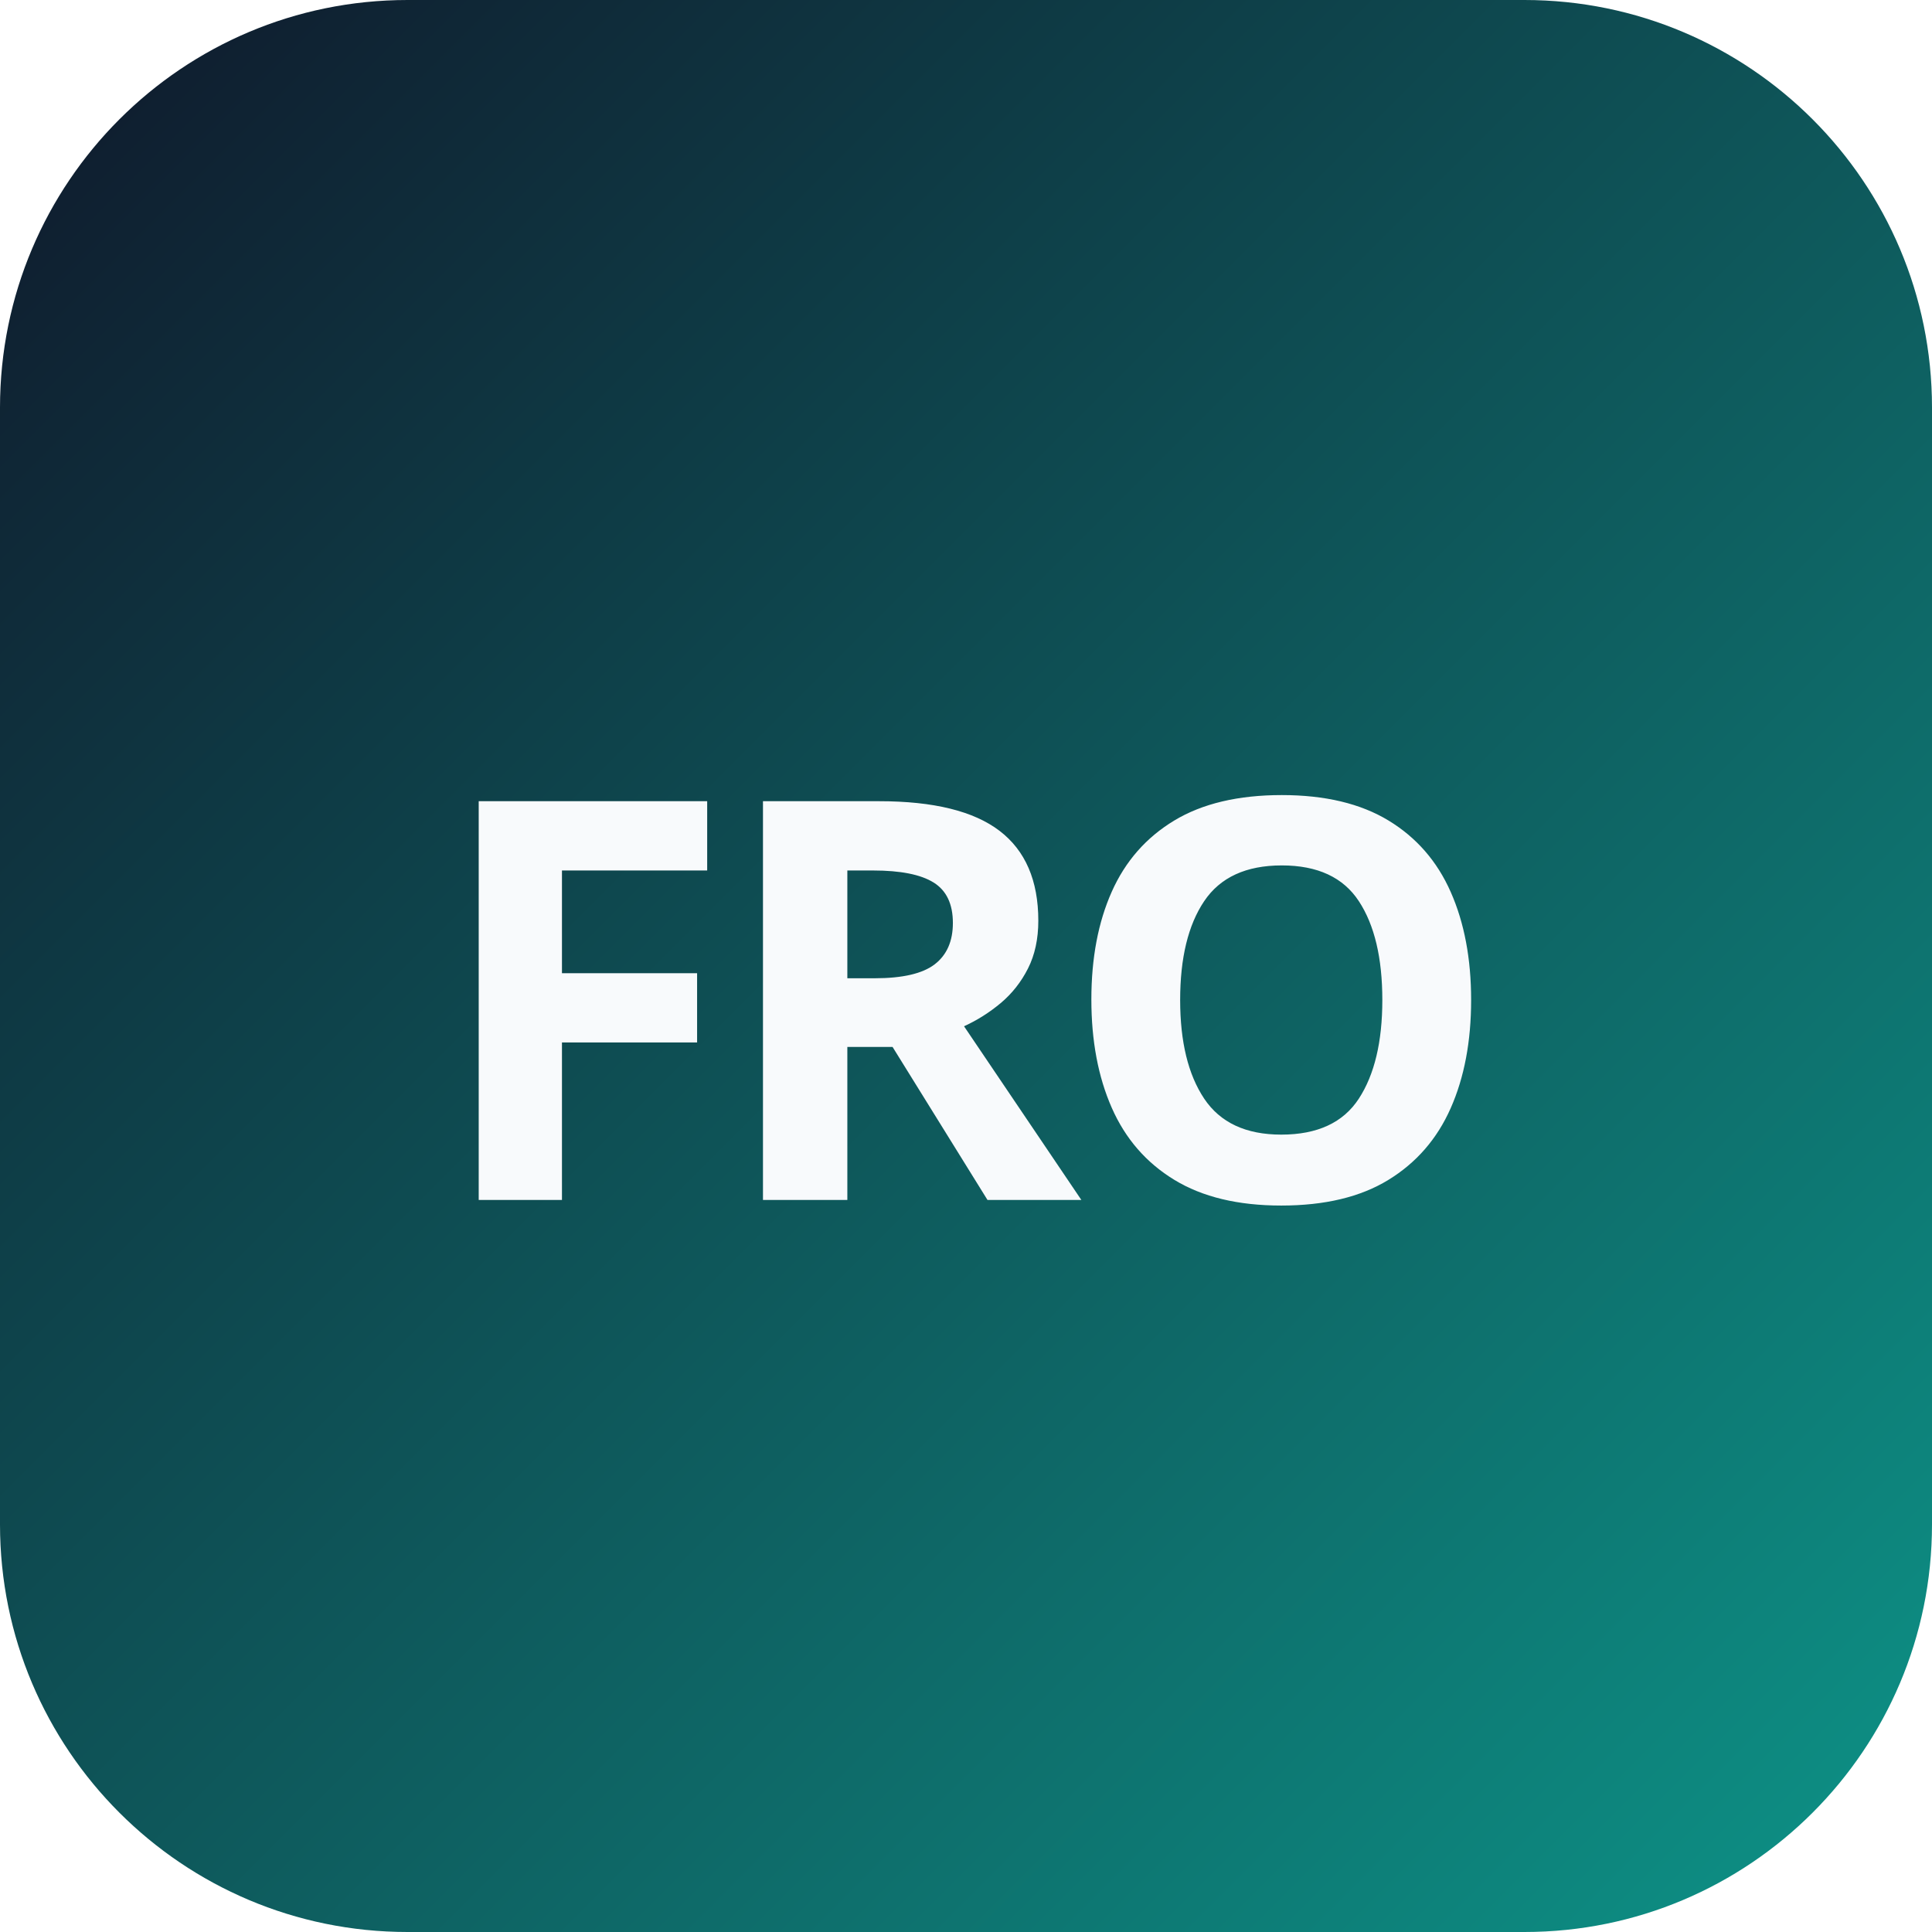
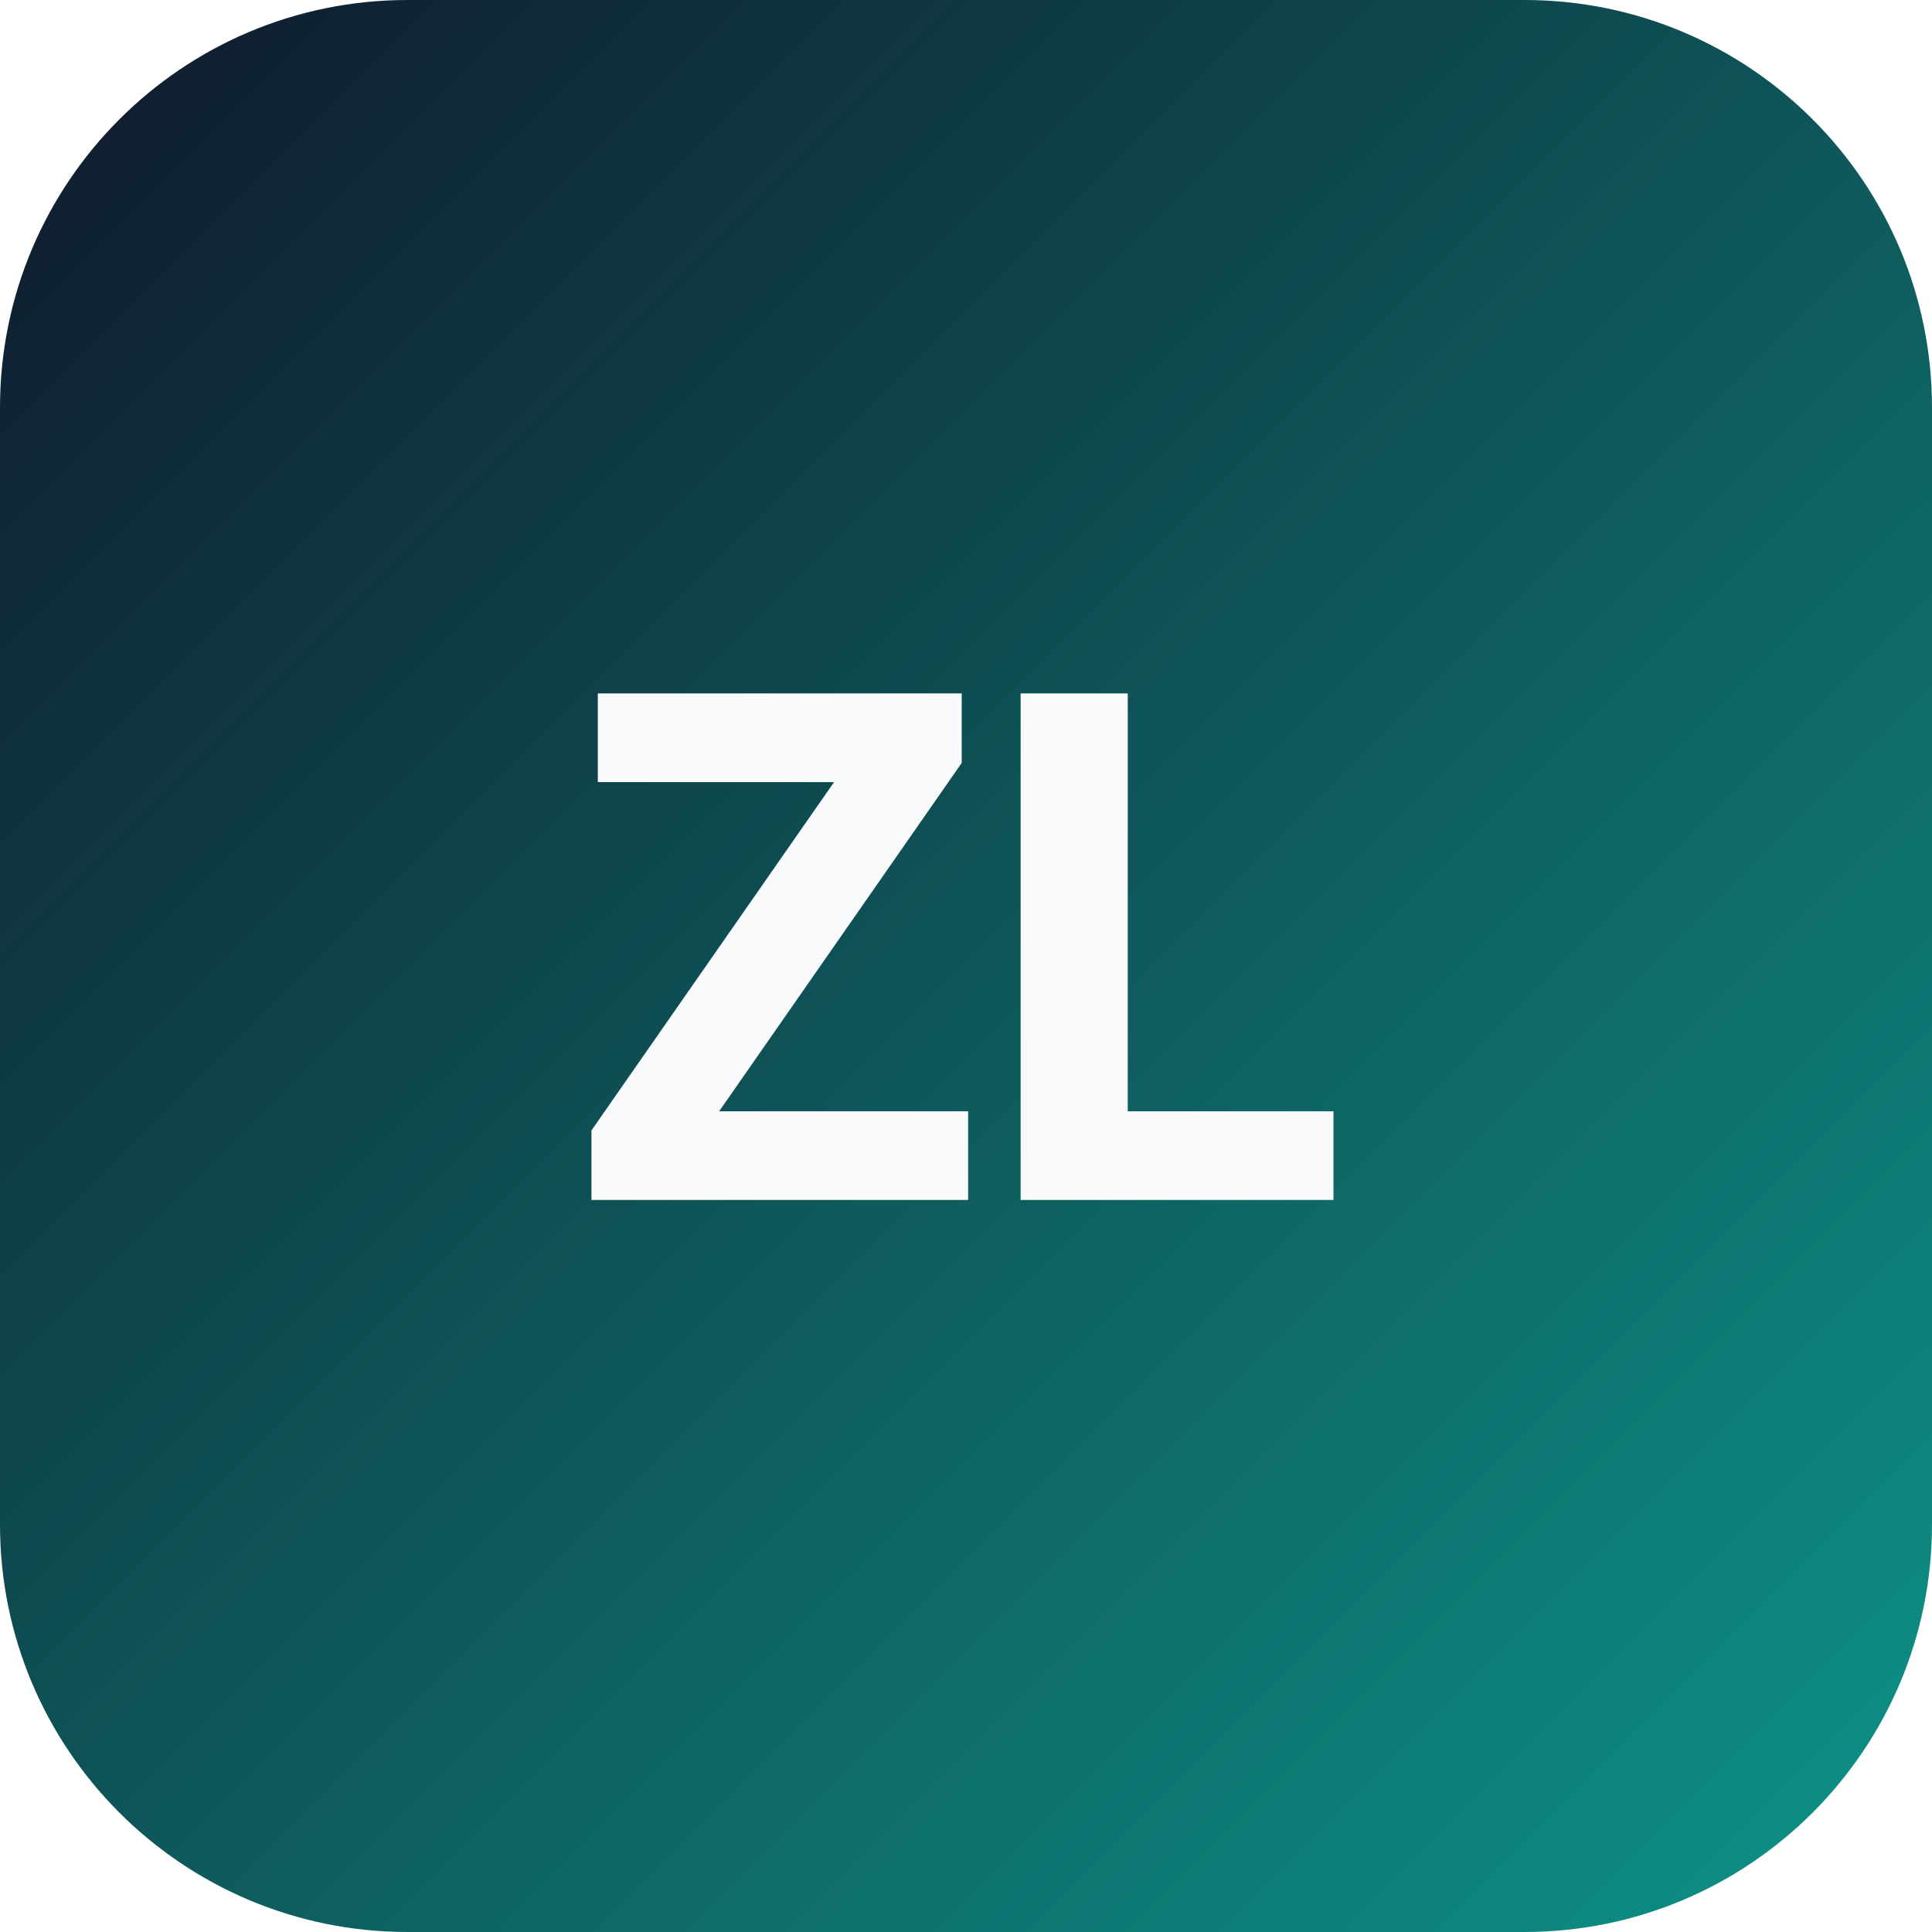
- <svg xmlns="http://www.w3.org/2000/svg" viewBox="0 0 512 512" role="img" aria-label="FRO">
+ <svg xmlns="http://www.w3.org/2000/svg" viewBox="0 0 512 512" role="img" aria-label="Zorlin">
  <defs>
-     <linearGradient id="fro-bg" x1="0%" y1="0%" x2="100%" y2="100%">
+     <linearGradient id="zorlin-bg" x1="0%" y1="0%" x2="100%" y2="100%">
      <stop offset="0%" style="stop-color:#0f172a" />
      <stop offset="100%" style="stop-color:#0d9488" />
    </linearGradient>
  </defs>
-   <rect width="512" height="512" rx="108" fill="url(#fro-bg)" />
-   <text x="256" y="318" text-anchor="middle" font-family="ui-sans-serif,system-ui,sans-serif" font-size="148" font-weight="800" letter-spacing="-0.04em" fill="#f8fafc">FRO</text>
+   <rect width="512" height="512" rx="108" fill="url(#zorlin-bg)" />
+   <text x="256" y="318" text-anchor="middle" font-family="ui-sans-serif,system-ui,sans-serif" font-size="188" font-weight="800" letter-spacing="-0.04em" fill="#f8fafc">ZL</text>
</svg>
